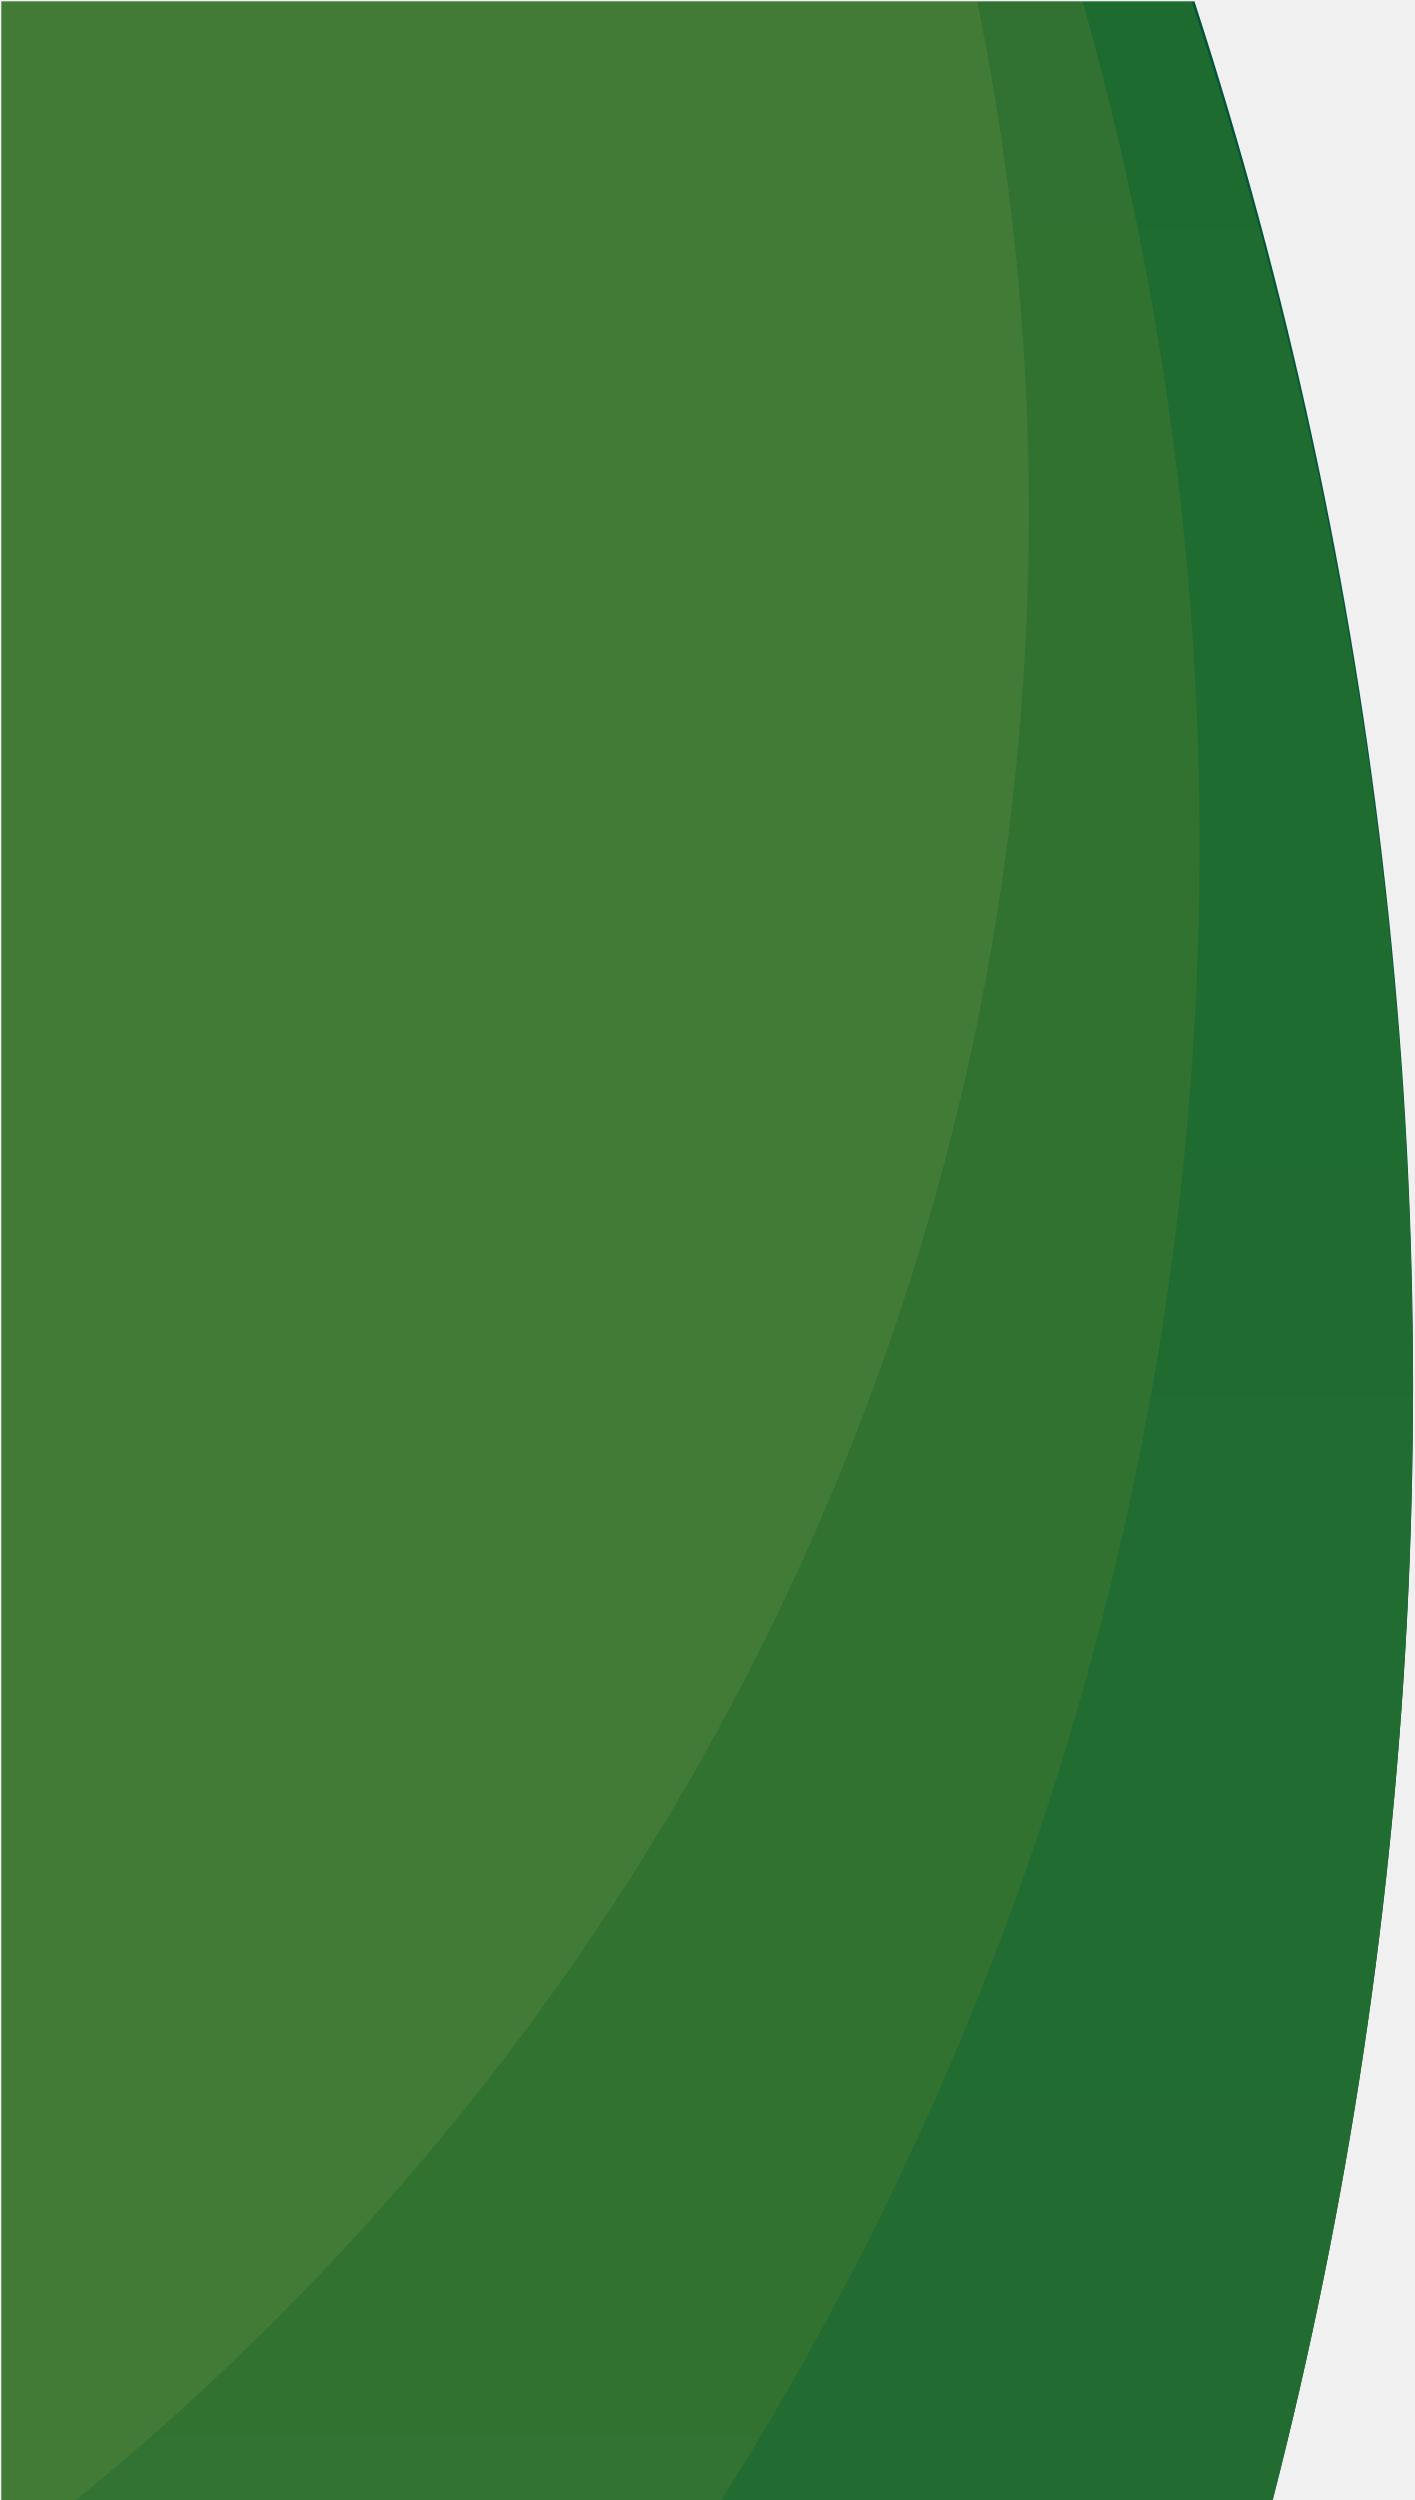
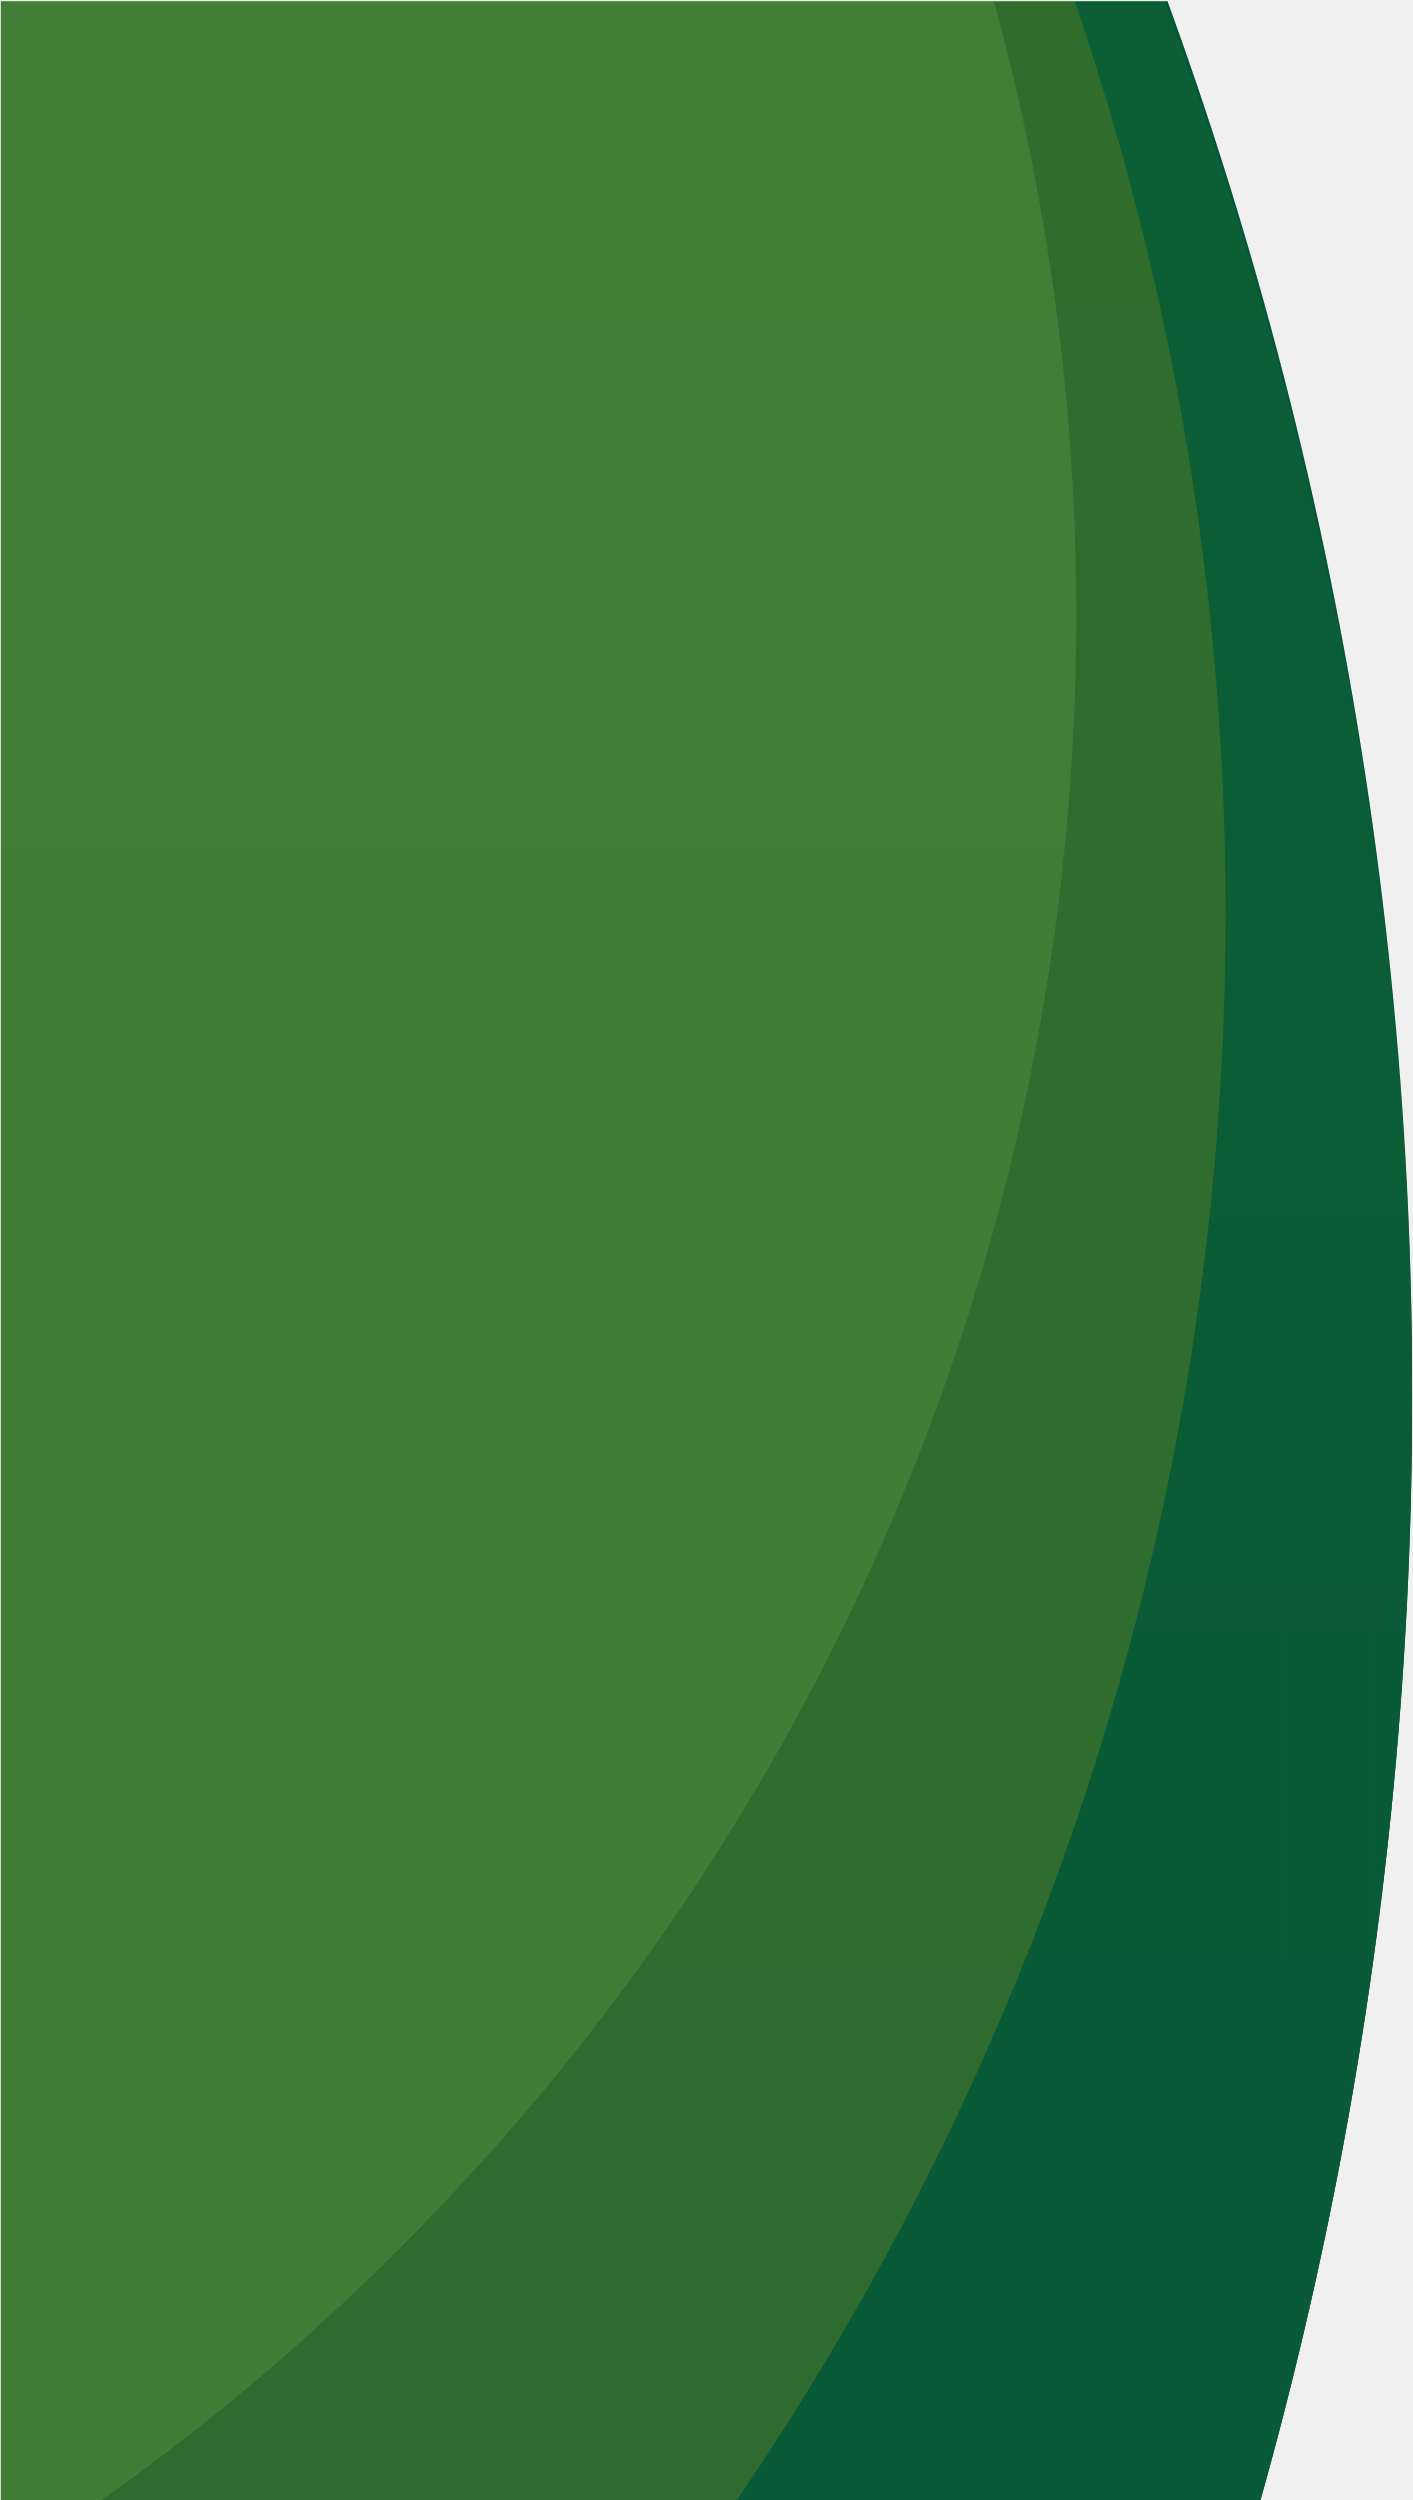
- <svg xmlns="http://www.w3.org/2000/svg" xmlns:xlink="http://www.w3.org/1999/xlink" width="530px" height="937px" viewBox="0 0 530 937" version="1.1">
+ <svg xmlns="http://www.w3.org/2000/svg" xmlns:xlink="http://www.w3.org/1999/xlink" width="531px" height="940px" viewBox="0 0 531 940" version="1.1">
  <defs>
-     <rect id="path-1" x="-2.72848411e-12" y="9.09494702e-13" width="940" height="531" />
-     <ellipse id="path-3" cx="1709.649" cy="1749.061" rx="1709.649" ry="1749.061" />
-     <linearGradient x1="100%" y1="50%" x2="0%" y2="50%" id="linearGradient-5">
-       <stop stop-color="#2A6E35" offset="0%" />
+     <rect id="path-1" x="0.316" y="0.449" width="531" height="940" />
+     <rect id="path-3" x="0" y="0" width="531" height="940" />
+     <rect id="path-5" x="0.5" y="0.5" width="1053" height="1460" />
+     <ellipse id="path-7" cx="1532.5" cy="1534" rx="1532.5" ry="1534" />
+     <linearGradient x1="100%" y1="50%" x2="0%" y2="50%" id="linearGradient-9">
+       <stop stop-color="#04543B" offset="0%" />
      <stop stop-color="#166A2C" offset="100%" />
    </linearGradient>
+     <ellipse id="path-10" cx="1532.5" cy="1534" rx="1532.5" ry="1534" />
  </defs>
  <g id="Symbols" stroke="none" stroke-width="1" fill="none" fill-rule="evenodd">
-     <g id="Background/-Islamic-blob-Copy-2" transform="translate(-1, -3)">
-       <g id="green-web-blob" transform="translate(267, 473.5) scale(1, -1) rotate(-90) translate(-267, -473.5) translate(-203, 208)">
+     <g id="Background/-Islamic-blob-Copy">
+       <g id="green-web-blob">
        <mask id="mask-2" fill="white">
          <use xlink:href="#path-1" />
        </mask>
-         <g id="Mask" opacity="0" />
-         <g id="blobs" mask="url(#mask-2)">
-           <g transform="translate(-1191, -2969)">
-             <mask id="mask-4" fill="white">
-               <use xlink:href="#path-3" />
-             </mask>
-             <use id="Mask" stroke="none" fill="#04543B" fill-rule="evenodd" xlink:href="#path-3" />
-             <g id="content" stroke="none" stroke-width="1" fill="none" fill-rule="evenodd" mask="url(#mask-4)">
-               <g transform="translate(3.131226, 0)">
-                 <ellipse id="Mask" fill="url(#linearGradient-5)" cx="1709.649" cy="1749.061" rx="1709.649" ry="1749.061" />
-                 <ellipse id="Midle" fill="#397431" opacity="0.705" cx="1504.554" cy="2209.93" rx="1182.038" ry="1208.181" />
-                 <ellipse id="Oval-Copy" fill="#417B35" cx="1379.305" cy="2363.553" rx="969.114" ry="990.548" />
+         <g id="Rectangle" />
+         <g id="Group-8" mask="url(#mask-2)">
+           <g transform="translate(0, -0.678135)" id="Group-7">
+             <g>
+               <g id="Branding/Blob/Medium" transform="translate(265.5, 470.6781) scale(-1, 1) translate(-265.5, -470.6781) translate(0, 0.678135)">
+                 <mask id="mask-4" fill="white">
+                   <use xlink:href="#path-3" />
+                 </mask>
+                 <g id="Mask" />
+                 <g mask="url(#mask-4)">
+                   <g transform="translate(439, 526.5) rotate(-270) translate(-439, -526.5) translate(-88, -204)">
+                     <mask id="mask-6" fill="white">
+                       <use xlink:href="#path-5" />
+                     </mask>
+                     <g id="Rectangle" stroke="none" fill="none" />
+                     <g id="blobs" stroke="none" stroke-width="1" fill="none" fill-rule="evenodd" mask="url(#mask-6)">
+                       <g transform="translate(-1007.5, -1898.5)">
+                         <mask id="mask-8" fill="white">
+                           <use xlink:href="#path-7" />
+                         </mask>
+                         <use id="Mask" stroke="none" fill="#04543B" fill-rule="evenodd" xlink:href="#path-7" />
+                         <g id="content" stroke="none" stroke-width="1" fill="none" fill-rule="evenodd" mask="url(#mask-8)">
+                           <g transform="translate(2.806777, 0)">
+                             <mask id="mask-11" fill="white">
+                               <use xlink:href="#path-10" />
+                             </mask>
+                             <use id="Mask" stroke="none" fill="url(#linearGradient-9)" fill-rule="evenodd" xlink:href="#path-10" />
+                             <g id="Midle" stroke="none" stroke-width="1" fill="none" fill-rule="evenodd" mask="url(#mask-11)">
+                               <g transform="translate(289.098, 805.5956)">
+                                 <ellipse id="Midle" stroke="none" fill="#5B8020" fill-rule="evenodd" opacity="0.705" cx="1059.558" cy="1132.606" rx="1059.558" ry="1059.625" />
+                                 <rect id="Rectangle" stroke-opacity="0.01" stroke="#979797" stroke-width="1" fill="none" x="0.5" y="0.5" width="2174.252" height="2247.37" />
+                               </g>
+                             </g>
+                             <g id="Front" stroke="none" stroke-width="1" fill="none" fill-rule="evenodd" mask="url(#mask-11)">
+                               <g transform="translate(193.6676, 1063.835)">
+                                 <ellipse id="Oval-Copy" stroke="none" fill="#B2DE61" fill-rule="evenodd" opacity="0.247" cx="1042.717" cy="1009.1" rx="868.697" ry="868.752" />
+                                 <rect id="Rectangle" stroke-opacity="0.01" stroke="#979797" stroke-width="1" fill="none" x="0.5" y="0.5" width="2033.913" height="1955.446" />
+                               </g>
+                             </g>
+                           </g>
+                         </g>
+                         <g id="gradient" stroke="none" stroke-width="1" fill="none" fill-rule="evenodd" mask="url(#mask-8)" opacity="0.32">
+                           <g transform="translate(1002.019, 1684.172)" fill="#04543B" id="Rectangle">
+                             <rect x="0" y="0" width="1066.575" height="1872.238" />
+                           </g>
+                         </g>
+                       </g>
+                     </g>
+                   </g>
+                 </g>
              </g>
            </g>
          </g>
        </g>
      </g>
    </g>
  </g>
</svg>
